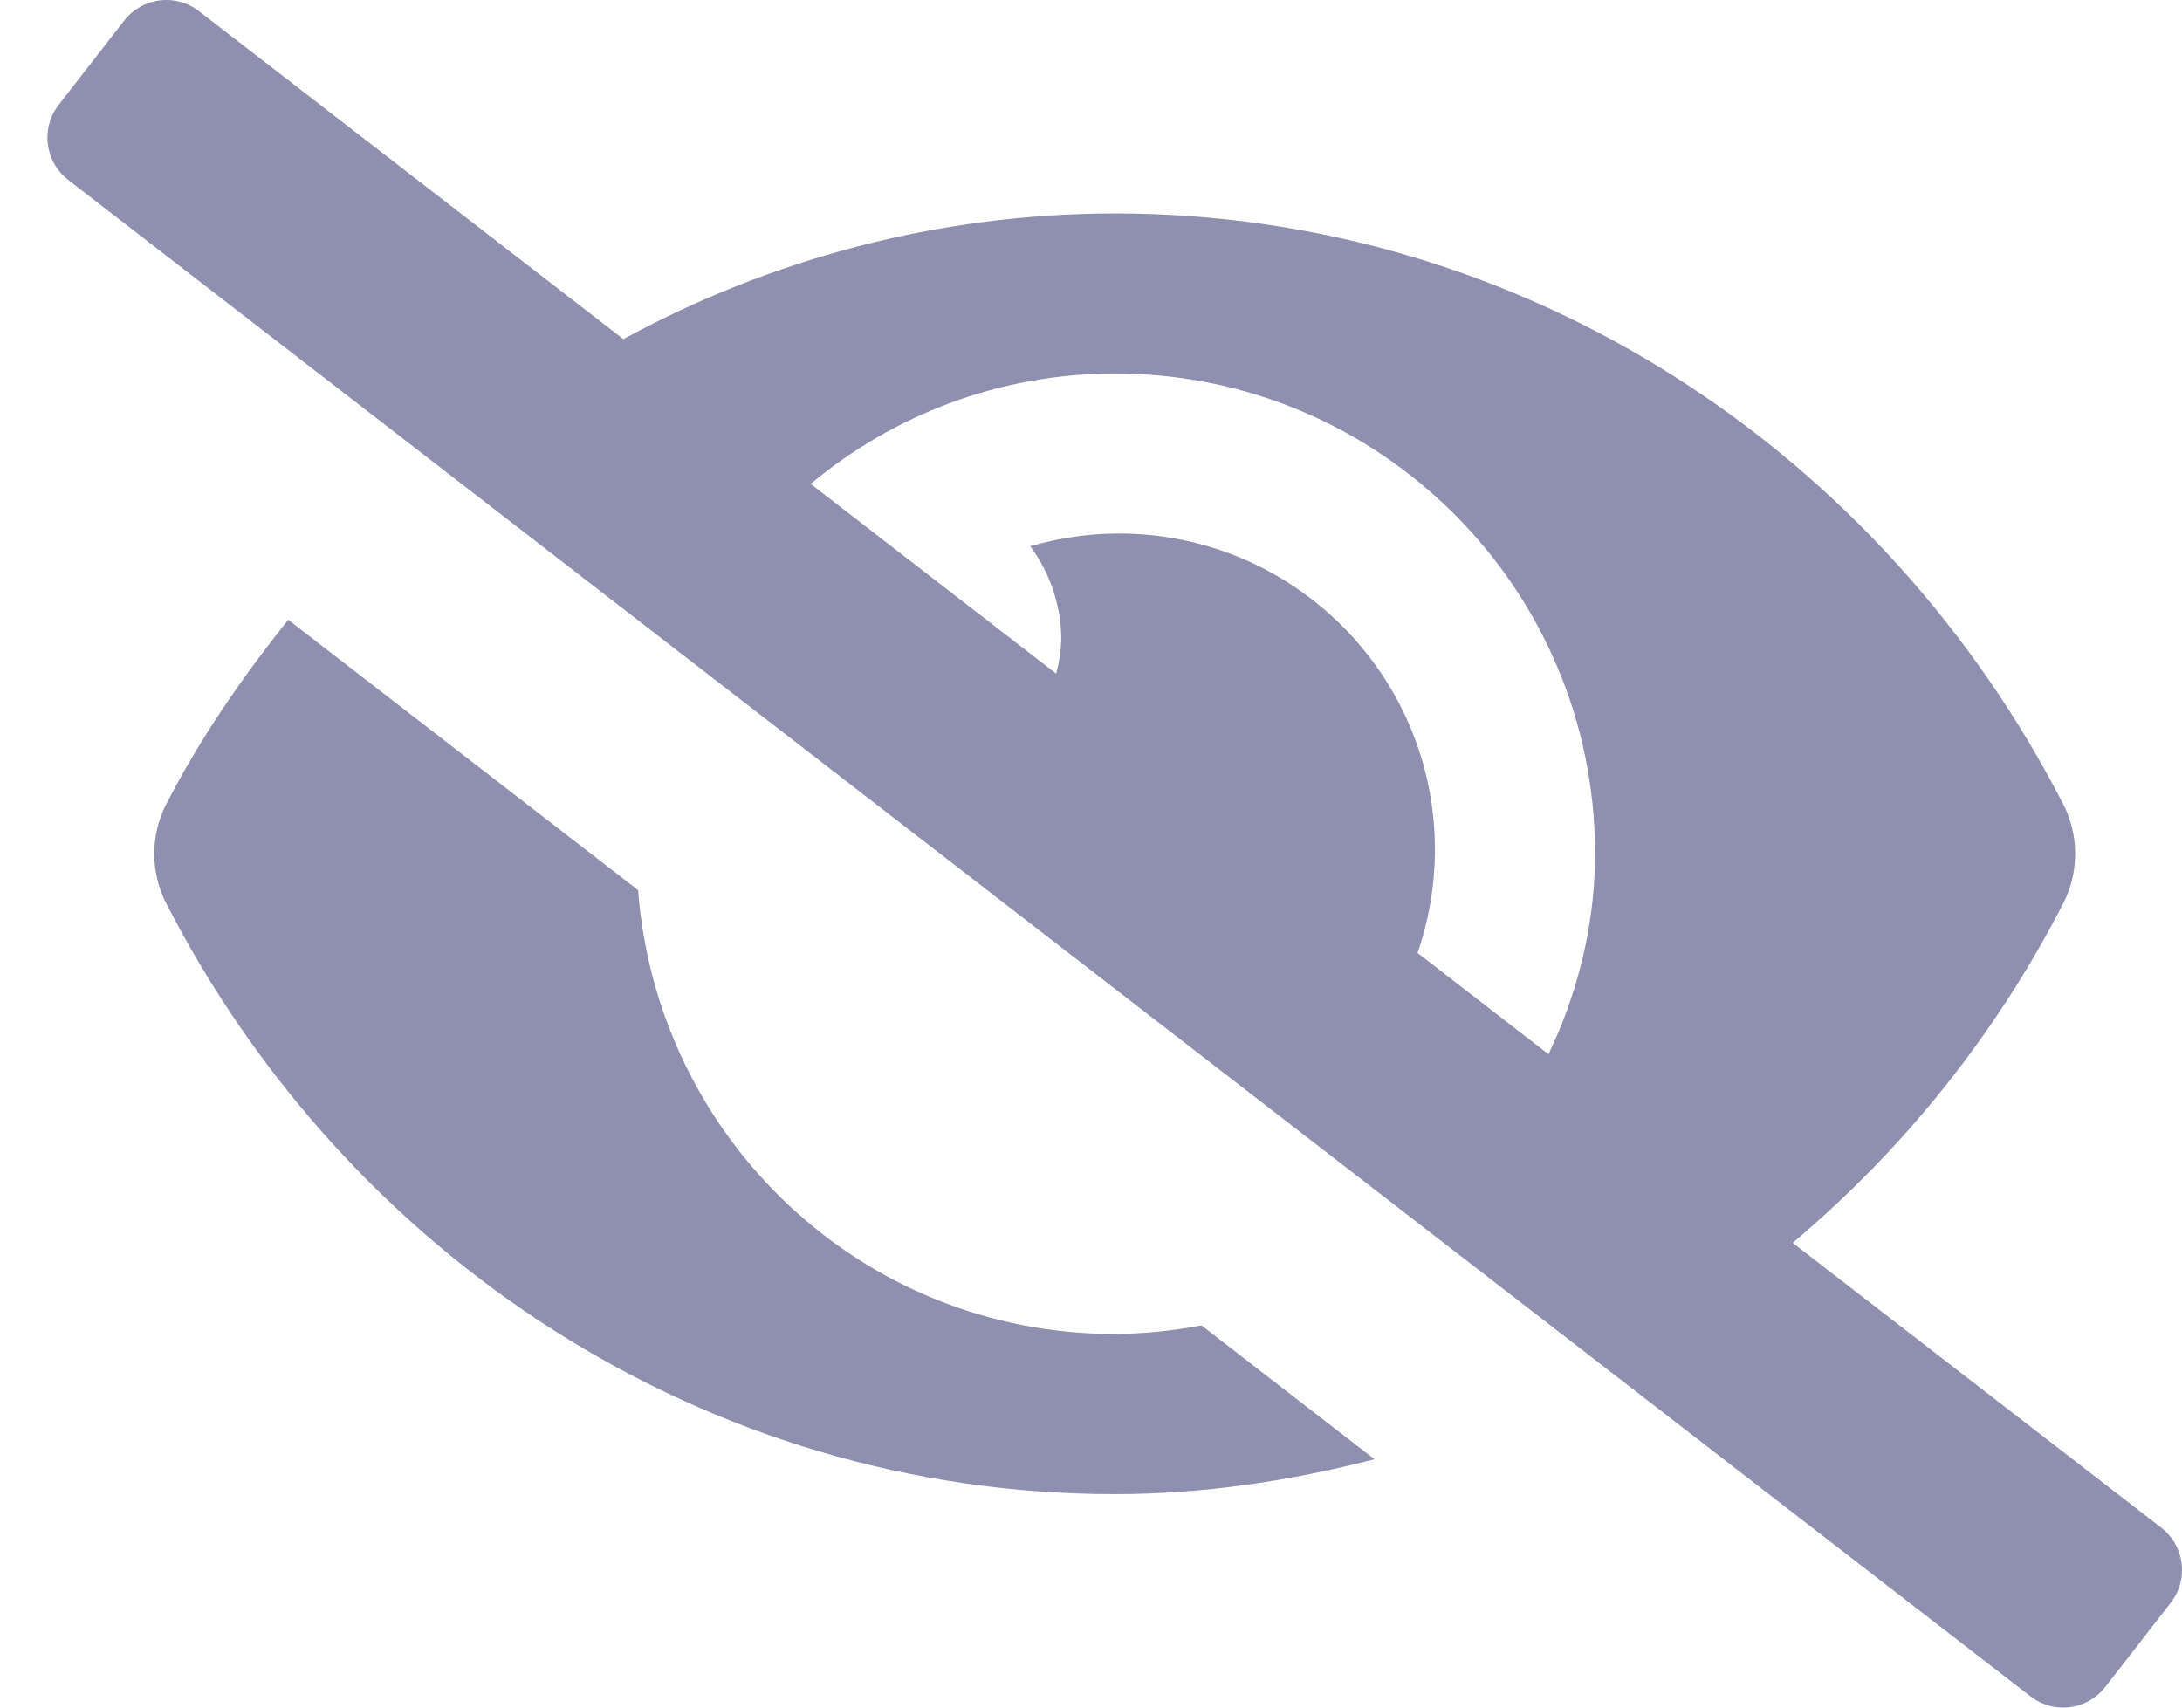
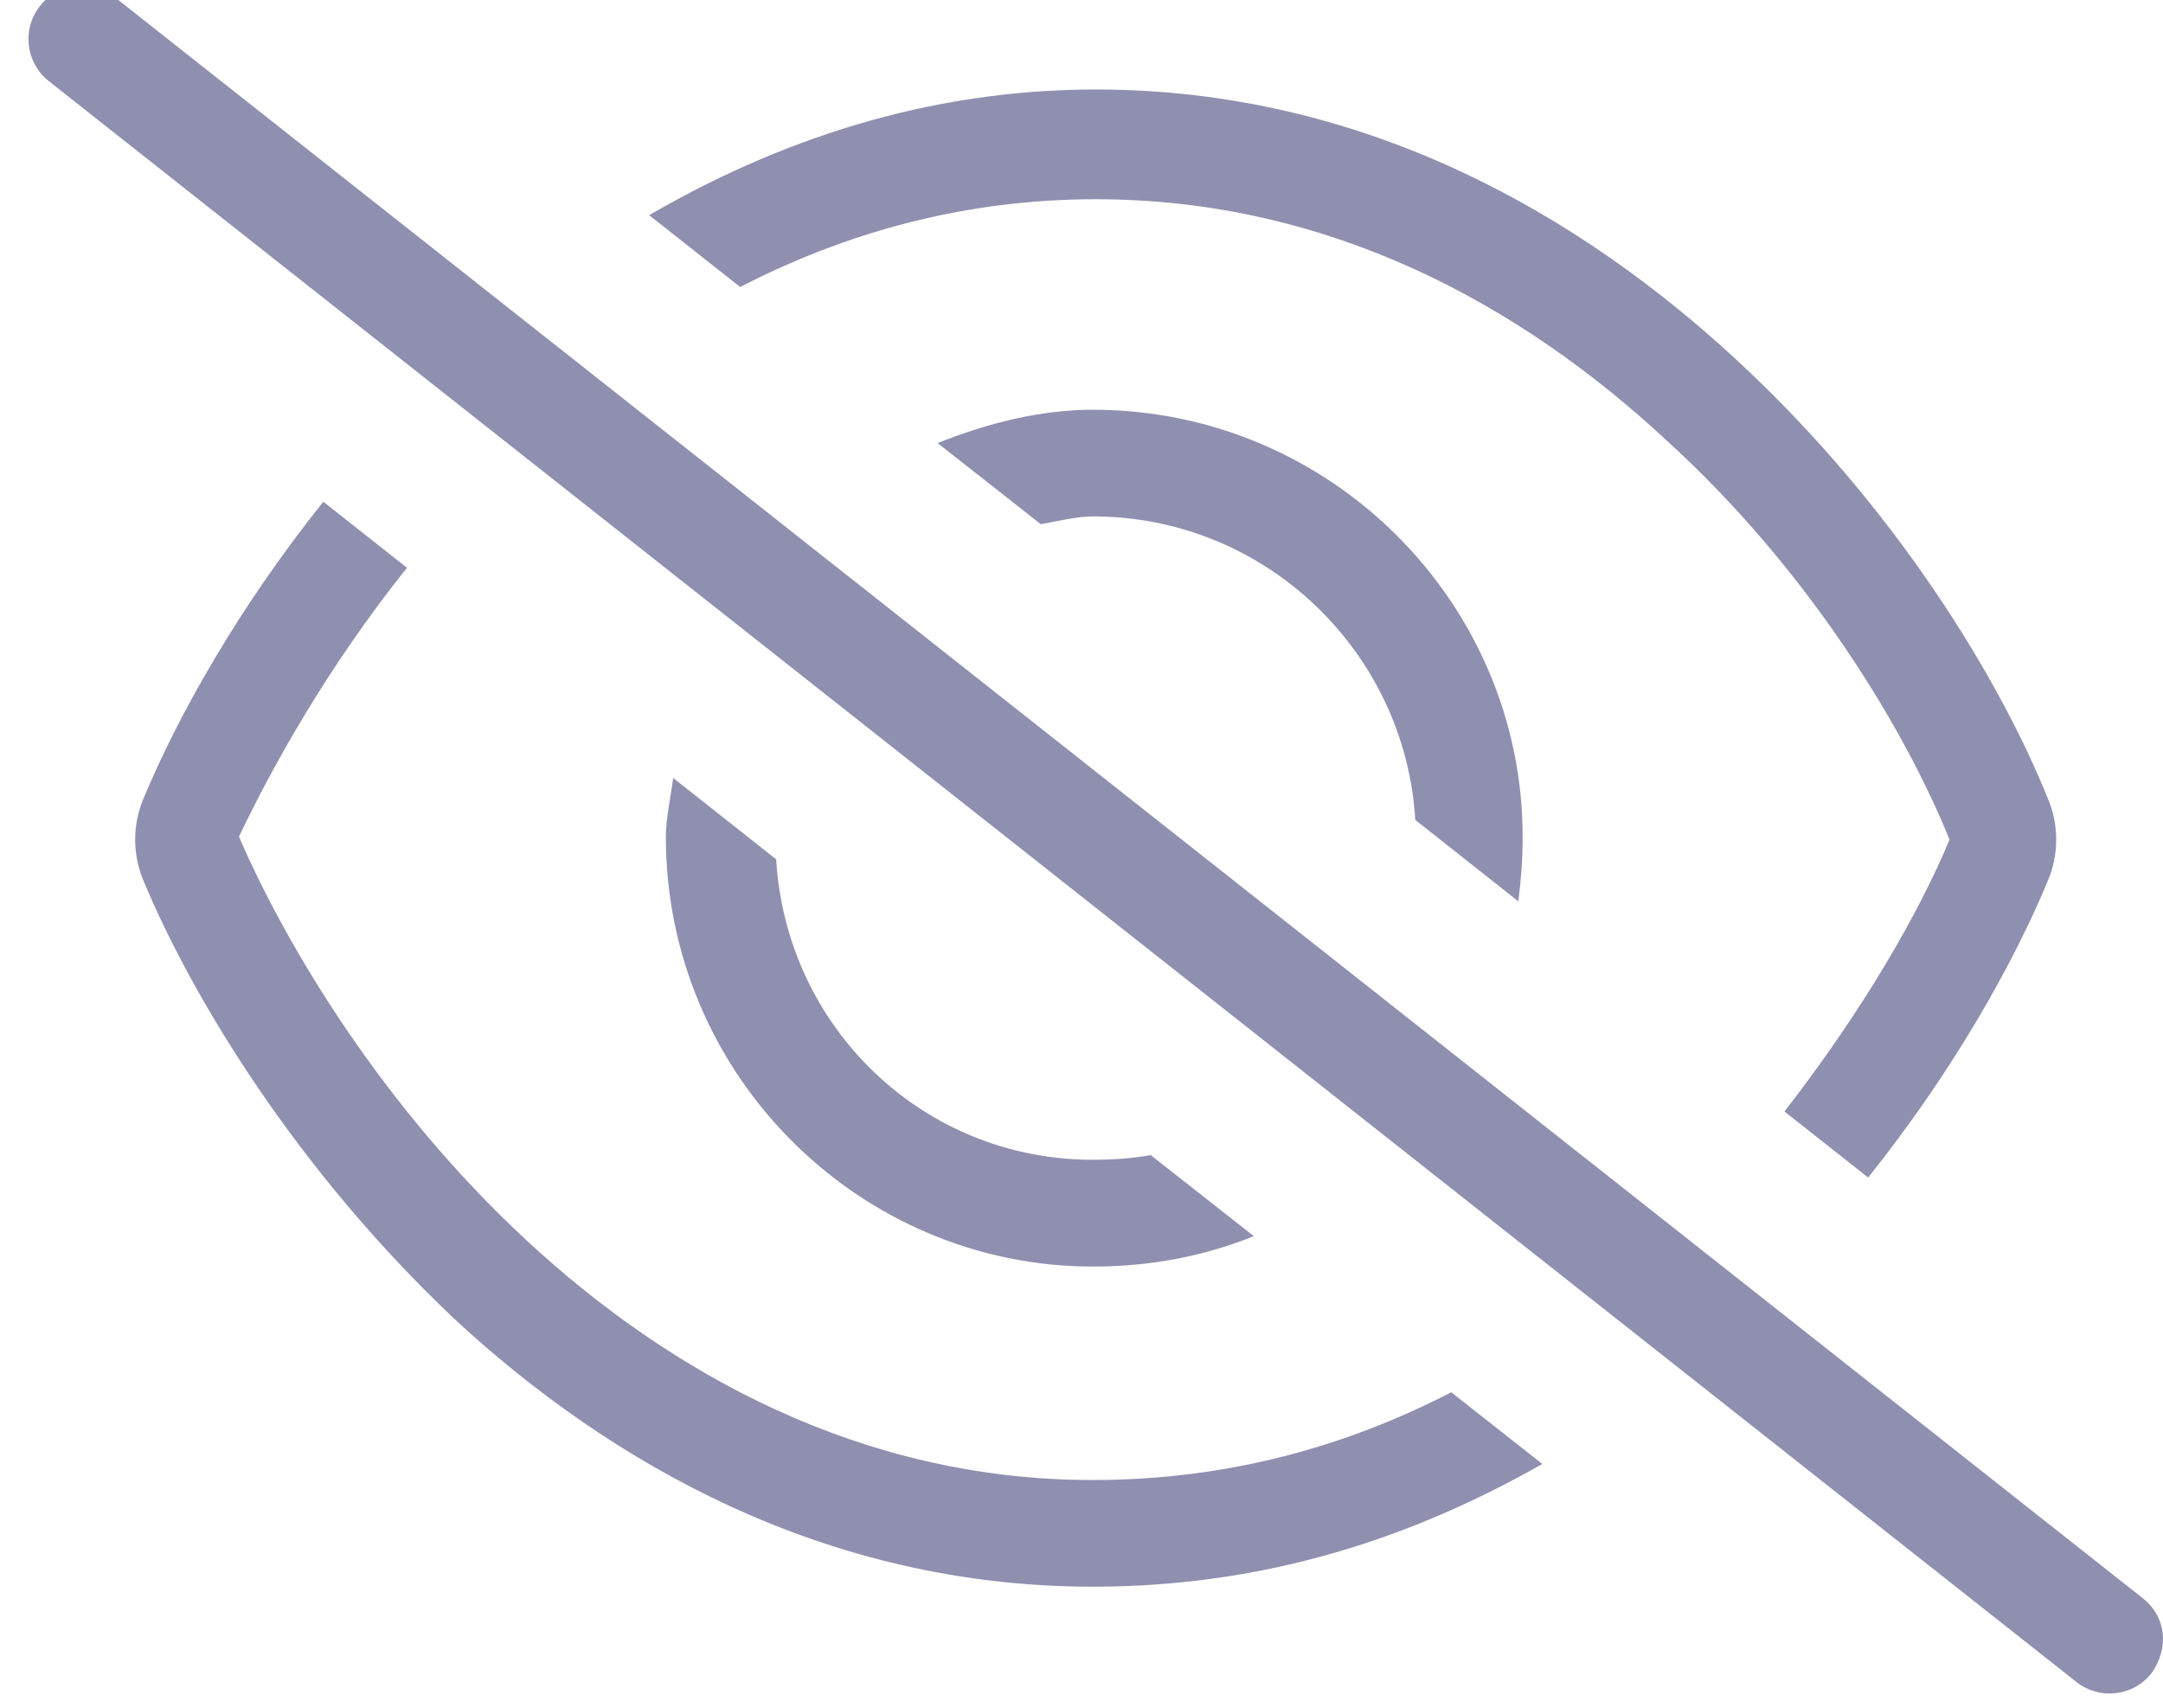
- <svg xmlns="http://www.w3.org/2000/svg" width="23px" height="18px" viewBox="0 0 23 18" version="1.1">
+ <svg xmlns="http://www.w3.org/2000/svg" width="19px" height="15px" viewBox="0 0 19 15" version="1.1">
  <g id="Page-1" stroke="none" stroke-width="1" fill="none" fill-rule="evenodd">
-     <g id="eye-closed" transform="translate(0.5, 0)">
-       <rect id="Rectangle" x="0" y="0" width="22.5" height="18" />
-       <path d="M21.247,18 C21.427,18 21.588,17.915 21.691,17.783 L22.382,16.894 C22.456,16.799 22.5,16.679 22.5,16.55 C22.5,16.369 22.415,16.208 22.283,16.105 L18.396,13.101 C19.576,12.107 20.542,10.898 21.253,9.513 C21.33,9.359 21.374,9.185 21.374,9.001 C21.374,8.817 21.33,8.64 21.253,8.487 C19.346,4.767 15.572,2.25 11.25,2.25 C9.379,2.252 7.607,2.737 6.071,3.575 L1.598,0.118 C1.503,0.044 1.383,0 1.253,0 C1.073,0 0.912,0.085 0.809,0.217 L0.118,1.106 C0.044,1.201 0,1.32 0,1.45 C0,1.631 0.085,1.792 0.217,1.895 L20.902,17.881 C20.997,17.955 21.117,18 21.247,18 Z M14.442,10.045 C14.556,9.717 14.62,9.365 14.625,9 C14.625,8.985 14.625,8.97 14.625,8.955 C14.625,7.117 13.133,5.624 11.294,5.624 C10.97,5.624 10.657,5.672 10.36,5.758 C10.565,6.035 10.687,6.379 10.687,6.75 C10.682,6.871 10.663,6.989 10.633,7.101 L8.045,5.101 C8.913,4.376 10.032,3.938 11.25,3.937 L11.253,3.937 C14.045,3.937 16.313,6.205 16.313,8.997 L16.313,9 C16.313,9.665 16.17,10.291 15.932,10.869 L15.823,11.113 L14.442,10.045 Z M11.25,15.75 C12.196,15.75 13.109,15.609 13.988,15.382 L12.164,13.971 C11.867,14.028 11.563,14.059 11.25,14.062 C8.583,14.062 6.425,11.998 6.226,9.383 L2.538,6.533 C2.053,7.141 1.607,7.784 1.247,8.487 C1.17,8.641 1.126,8.815 1.126,8.999 C1.126,9.183 1.17,9.359 1.247,9.513 C3.154,13.233 6.928,15.75 11.25,15.75 Z" id="" fill="#8F90B0" fill-rule="nonzero" />
+     <g id="" transform="translate(0.250002, -0.124998)" fill="#8F90B0" fill-rule="nonzero">
+       <path d="M18.571,14.162 C18.776,14.323 18.809,14.593 18.65,14.821 C18.489,15.026 18.193,15.059 17.991,14.9 L0.178,0.837 C-0.025,0.676 -0.06,0.381 0.101,0.178 C0.261,-0.025 0.556,-0.06 0.759,0.101 L18.571,14.162 L18.571,14.162 Z M17.739,7.86 C17.44,8.581 16.91,9.53 16.16,10.468 L15.425,9.888 C16.116,8.997 16.605,8.147 16.875,7.5 C16.485,6.536 15.642,5.13 14.379,3.984 C13.116,2.812 11.437,1.875 9.375,1.875 C8.209,1.875 7.166,2.174 6.252,2.646 L5.452,2.015 C6.562,1.371 7.875,0.911 9.375,0.911 C11.742,0.911 13.638,2.017 15.018,3.299 C16.389,4.57 17.306,6.067 17.739,7.14 C17.836,7.371 17.836,7.629 17.739,7.86 Z M2.59,4.532 L3.325,5.112 C2.633,5.977 2.145,6.853 1.849,7.474 C2.266,8.437 3.108,9.844 4.371,11.016 C5.634,12.187 7.313,13.125 9.349,13.125 C10.541,13.125 11.584,12.826 12.498,12.354 L13.298,12.984 C12.161,13.629 10.875,14.062 9.349,14.062 C7.008,14.062 5.112,12.984 3.732,11.701 C2.362,10.403 1.446,8.906 1.01,7.86 C0.913,7.629 0.913,7.371 1.01,7.14 C1.31,6.419 1.84,5.47 2.59,4.532 L2.59,4.532 Z M5.599,7.474 C5.599,7.315 5.64,7.137 5.663,6.958 L6.568,7.673 C6.656,9.146 7.854,10.312 9.349,10.312 C9.539,10.312 9.703,10.298 9.858,10.271 L10.764,10.983 C10.333,11.156 9.864,11.25 9.349,11.25 C7.304,11.25 5.599,9.571 5.599,7.474 Z M13.125,7.474 C13.125,7.685 13.11,7.863 13.087,8.042 L12.182,7.327 C12.094,5.854 10.869,4.661 9.349,4.661 C9.211,4.661 9.047,4.702 8.892,4.729 L7.986,4.017 C8.417,3.844 8.886,3.724 9.349,3.724 C11.446,3.724 13.125,5.429 13.125,7.474 Z" id="Shape" />
    </g>
  </g>
</svg>
